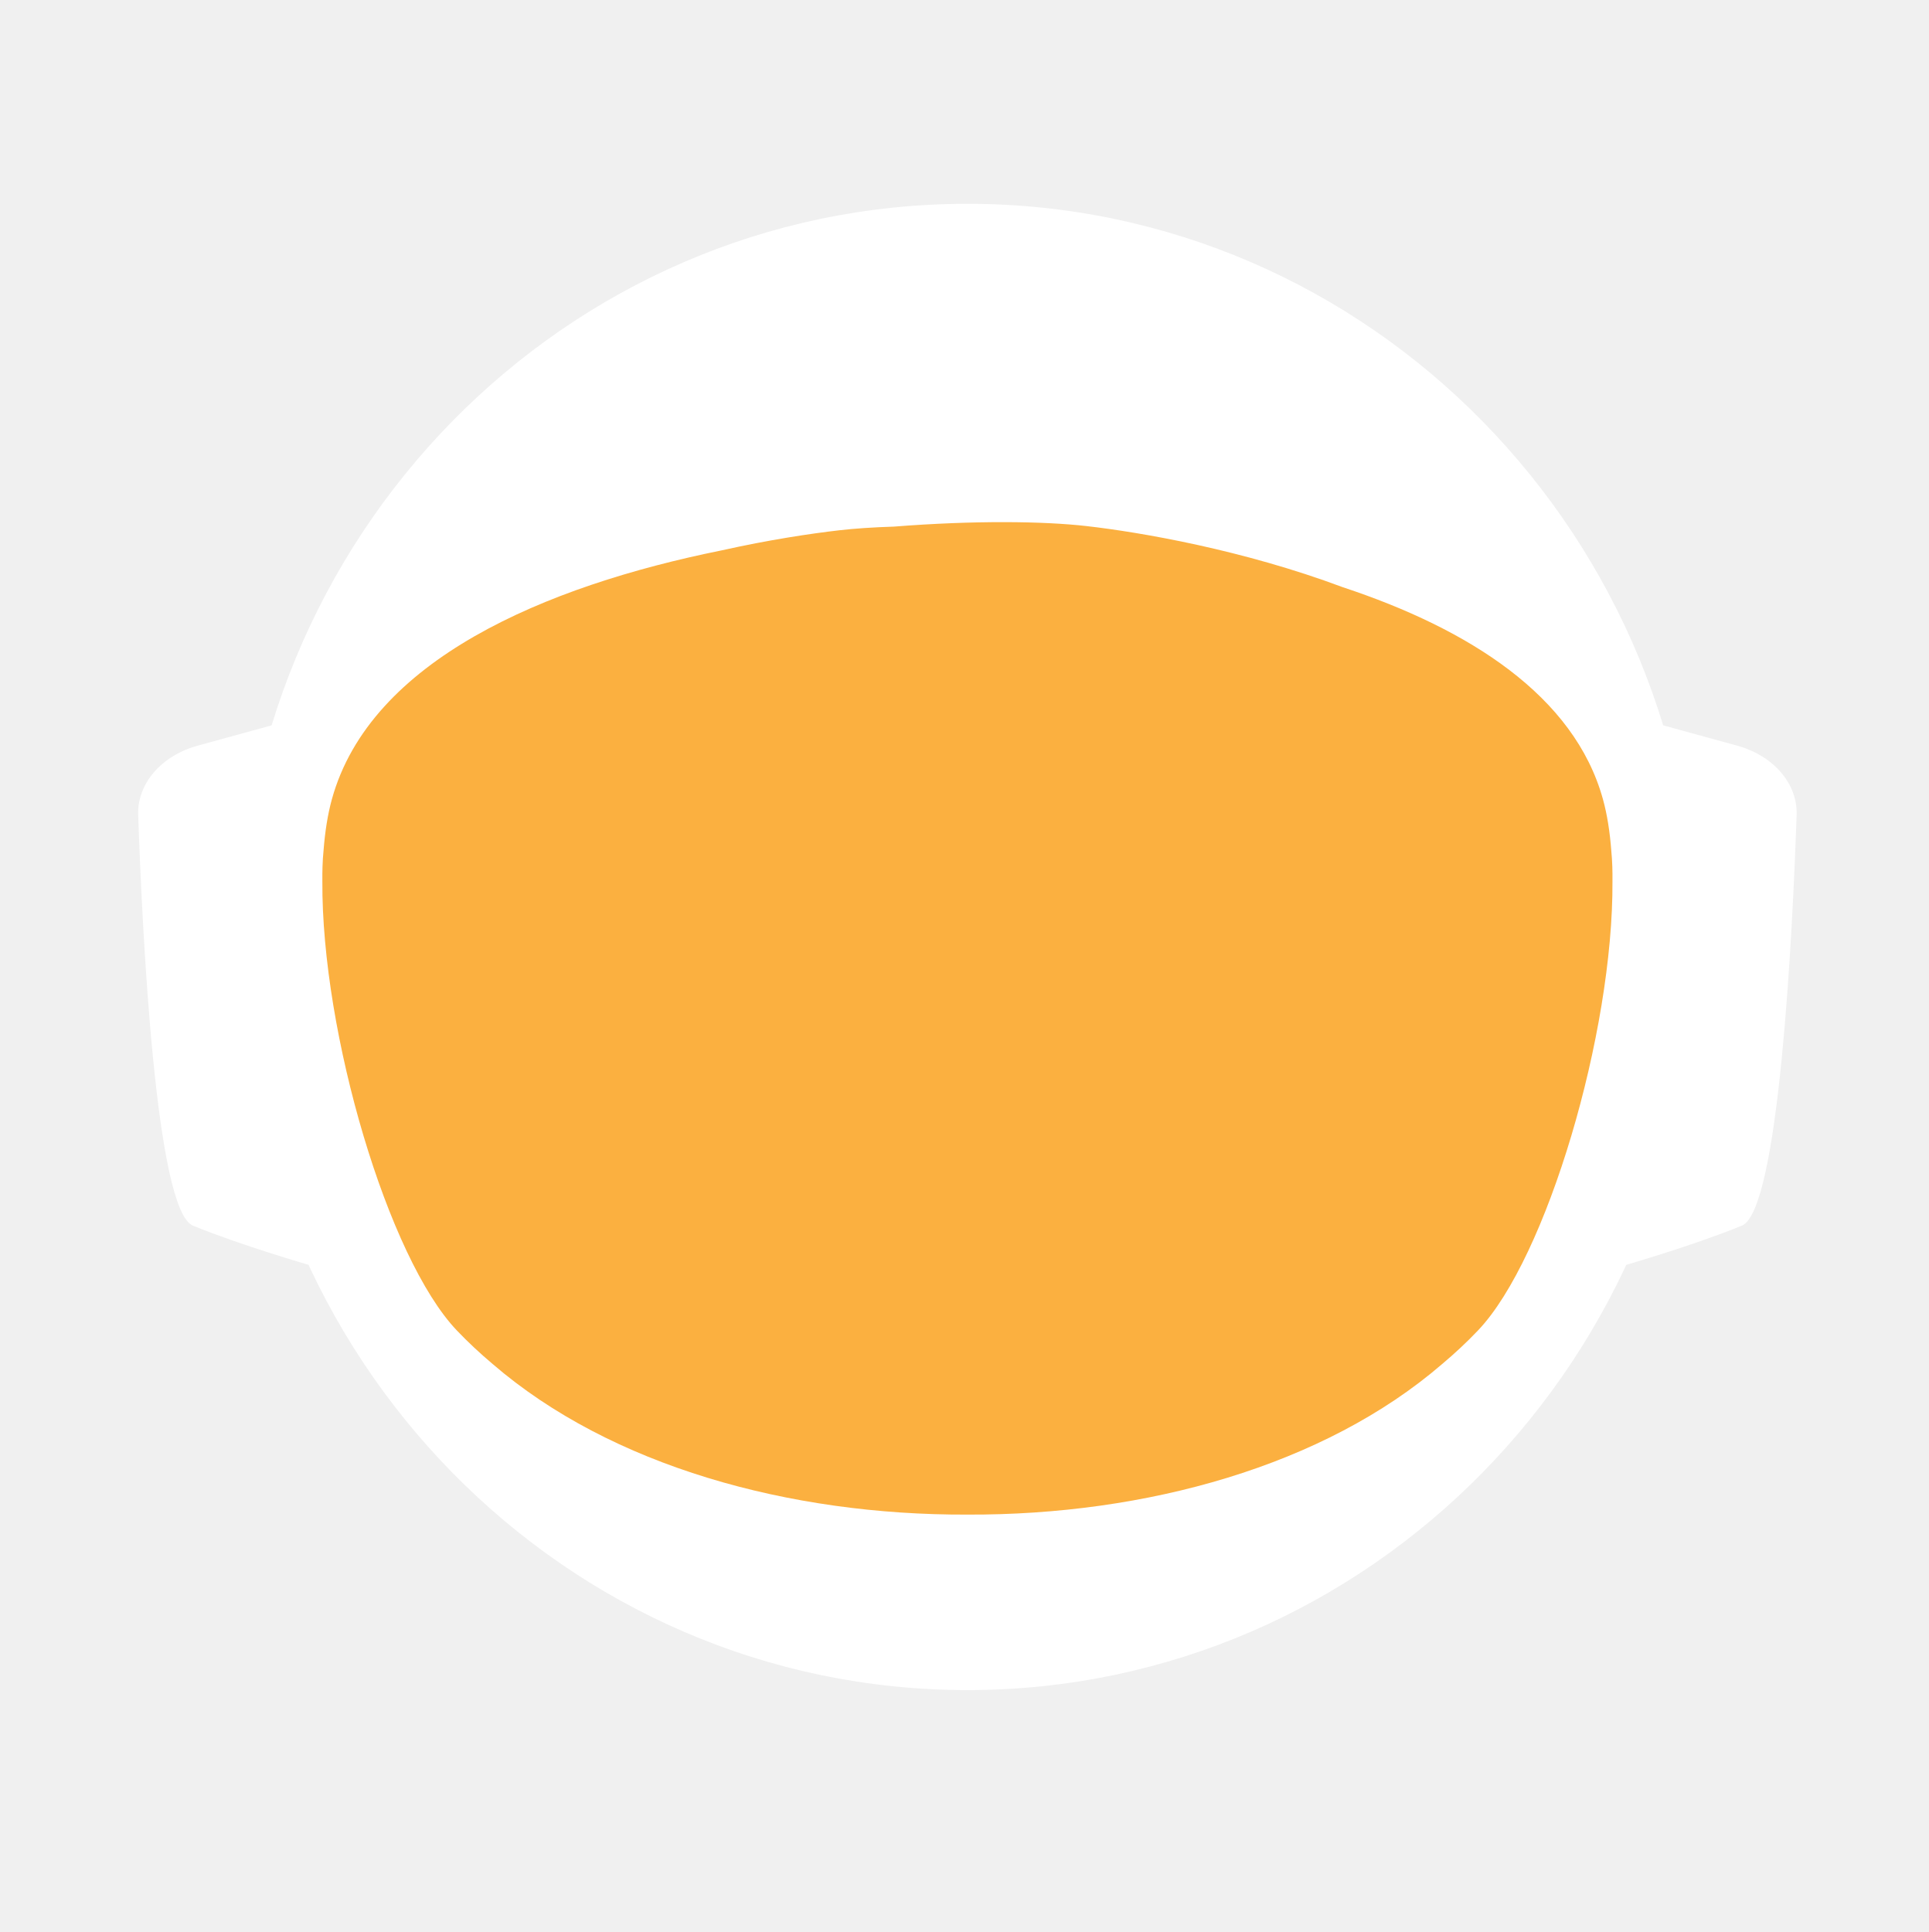
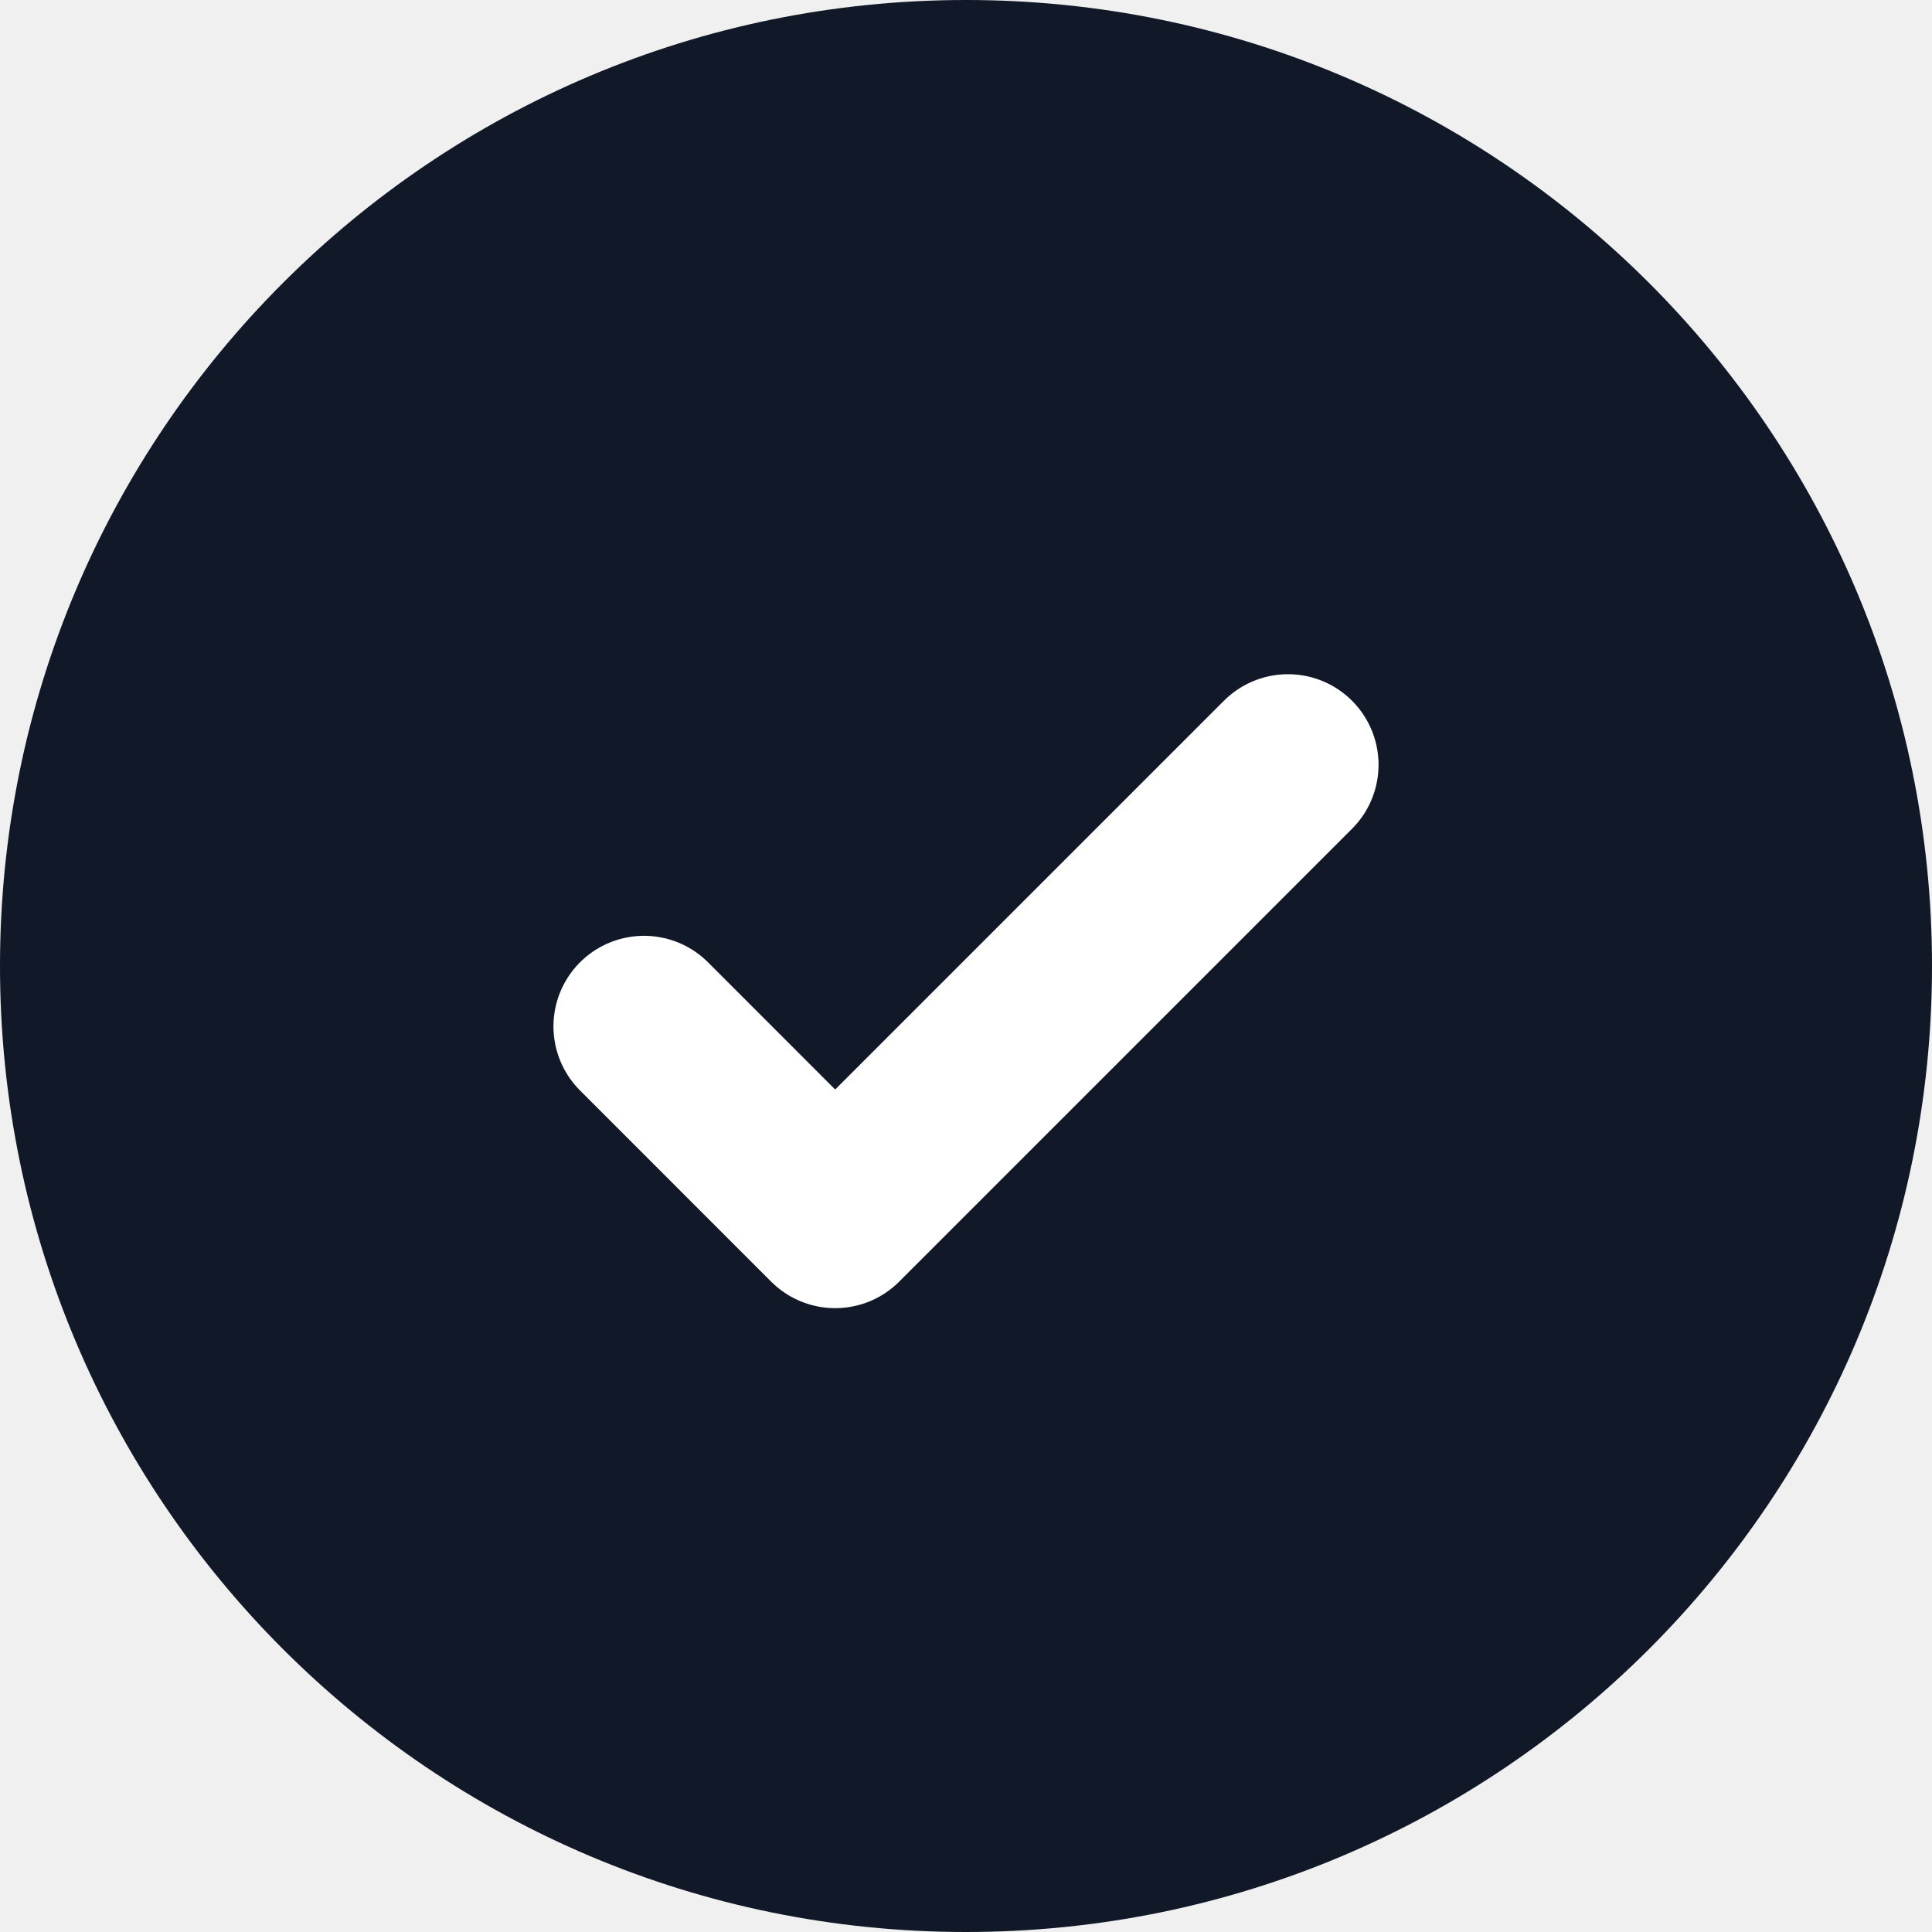
- <svg xmlns="http://www.w3.org/2000/svg" id="_Слой_2" data-name="Слой 2" viewBox="0 0 960.01 961.55">
-   <defs>
-     <style>
-             .cls-1, .cls-2 {
-             fill: #fff;
-             stroke-width: 0px;
-             }
- 
-             .cls-2 {
-             stroke-linecap: round;
-             stroke-width: 0px;
-             
-             }
- 
-             .cls-2, .cls-3 {
-             stroke: #fff;
-             stroke-width: 10px;
-             stroke-miterlimit: 10;
-             }
- 
-             .cls-4 {
-             fill: transparent;
-             stroke: #fff;
-             stroke-width: 0px;
-             }
- 
-             .cls-3 {
-             fill: #FBB040;
- 
-             stroke-width: 0px;
-             }
-         </style>
-     <linearGradient id="animated_gradient" x1="0%" y1="0%" x2="100%" y2="100%" gradientUnits="userSpaceOnUse">
-       <stop offset="100%" stop-color="#427fc1">
-         <animate attributeName="stop-color" values="#427fc1;#00bcd4;#8bc34a;#ffc107;#3f51b5;#9e9e9e;#427fc1" dur="10s" repeatCount="indefinite" />
-       </stop>
-     </linearGradient>
-   </defs>
-   <g id="_Слой_6" data-name="Слой 6">
-     <g>
-       <path class="cls-4" d="M960.01,480c0,9.16-.26,18.26-.77,27.29-.01.12-.02.25-.02.38-.04.67-.08,1.35-.13,2.03-.05.94-.11,1.88-.18,2.82-.05.88-.12,1.76-.18,2.64-.19,2.82-.42,5.62-.68,8.42-.29,3.3-.62,6.59-.99,9.87-.11,1.07-.23,2.14-.37,3.2-.34,2.96-.71,5.92-1.12,8.86-.39,2.88-.8,5.75-1.26,8.61-.12.78-.24,1.56-.37,2.34-.21,1.35-.44,2.69-.66,4.04-.45,2.69-.92,5.37-1.43,8.04-.44,2.38-.9,4.75-1.39,7.11-.01.08-.03.15-.04.23-.16.8-.33,1.6-.49,2.4-.17.8-.34,1.6-.51,2.39-.01.05-.02.1-.03.15-.63,2.94-1.27,5.87-1.96,8.79-.73,3.15-1.51,6.28-2.31,9.4-.28,1.12-.57,2.23-.86,3.34-.19.75-.39,1.51-.6,2.26-.2.75-.41,1.49-.61,2.24-.18.65-.36,1.31-.54,1.97-.18.65-.36,1.3-.55,1.96-.02.09-.05.18-.07.26-.44,1.58-.9,3.15-1.37,4.72,0,.01,0,.02,0,.03l-.66,2.22c-.22.74-.44,1.48-.67,2.22-.5,1.66-1.01,3.31-1.54,4.96-.24.75-.48,1.49-.72,2.24-.18.55-.35,1.09-.53,1.64-.48,1.46-.96,2.93-1.45,4.39-.49,1.46-.99,2.92-1.5,4.38-.51,1.45-1.02,2.91-1.54,4.35-.52,1.45-1.05,2.89-1.58,4.33-.53,1.45-1.07,2.88-1.61,4.31h-.01c-1.09,2.88-2.21,5.74-3.36,8.58-.58,1.42-1.16,2.83-1.74,4.24-.12.3-.25.58-.37.88-.36.87-.73,1.73-1.09,2.6-.11.25-.21.51-.32.76-.35.83-.71,1.65-1.07,2.47-.25.59-.5,1.17-.75,1.76-.61,1.4-1.23,2.79-1.86,4.18-.26.58-.53,1.17-.79,1.76-.49,1.11-1,2.22-1.52,3.32-.5,1.08-1.01,2.16-1.52,3.24-.05.1-.1.2-.14.3-1.27,2.7-2.57,5.38-3.89,8.04-.04.07-.07.14-.1.21-.12.24-.24.48-.36.72-.93,1.87-1.87,3.73-2.83,5.58-.26.51-.52,1.01-.78,1.52-.07.13-.14.26-.2.39-1.29,2.48-2.61,4.95-3.94,7.4-.05.09-.1.18-.14.27-.23.41-.46.83-.68,1.24-1.13,2.06-2.27,4.1-3.42,6.14-.12.22-.24.44-.37.65-.48.84-.96,1.68-1.45,2.51-.26.45-.52.9-.78,1.35-.38.66-.76,1.31-1.15,1.97-.38.65-.77,1.3-1.16,1.96-.77,1.3-1.55,2.6-2.34,3.89-.39.65-.78,1.3-1.18,1.94-.39.65-.79,1.29-1.2,1.94-.38.62-.77,1.23-1.16,1.85-.37.59-.73,1.19-1.11,1.78-.85,1.35-1.71,2.7-2.58,4.04-.02.03-.04.06-.06.09-.47.73-.94,1.46-1.43,2.18-.33.51-.66,1.02-1,1.53-.82,1.25-1.65,2.49-2.49,3.73-.5.75-1,1.49-1.51,2.22-.36.53-.72,1.06-1.08,1.58-.35.52-.71,1.04-1.08,1.56-1.35,1.97-2.73,3.92-4.12,5.86-7.16,10.01-14.7,19.73-22.61,29.14-2.33,2.8-4.71,5.57-7.12,8.31h0c-5.02,5.73-10.18,11.33-15.47,16.8-4.22,4.38-8.53,8.67-12.91,12.89-1.08,1.04-2.17,2.07-3.26,3.09-.8.76-1.61,1.52-2.42,2.27-2.1,1.97-4.23,3.91-6.37,5.81-1.01.92-2.04,1.83-3.07,2.74-2.05,1.81-4.12,3.6-6.21,5.38-1.04.89-2.09,1.77-3.14,2.65-2.1,1.76-4.21,3.5-6.34,5.23-1.07.86-2.14,1.71-3.21,2.57-39.01,31-82.97,56.06-130.48,73.81-.05.02-.1.04-.15.06-8.64,3.22-17.4,6.21-26.27,8.94-8.04,2.48-16.17,4.75-24.38,6.8-37.5,9.41-76.74,14.4-117.15,14.4s-79.63-4.99-117.12-14.4c-4.75-1.19-9.48-2.45-14.17-3.78-12.3-3.49-24.39-7.45-36.26-11.87-.11-.04-.22-.09-.33-.13-65.29-24.37-123.84-62.55-172.11-110.99-.83-.83-1.66-1.67-2.47-2.51-1.97-1.99-3.9-3.99-5.81-6.01-6.78-7.14-13.34-14.5-19.66-22.05-22.96-27.36-42.91-57.32-59.37-89.36-.1-.17-.19-.34-.27-.52-.69-1.36-1.38-2.72-2.06-4.08-2.3-4.6-4.53-9.25-6.69-13.94-2.15-4.69-4.24-9.42-6.25-14.19-1.31-3.12-2.59-6.26-3.84-9.41-.62-1.56-1.23-3.13-1.84-4.71-.12-.28-.23-.57-.33-.86-.55-1.43-1.09-2.87-1.62-4.31-.6-1.61-1.19-3.23-1.77-4.85-.03-.06-.05-.12-.07-.19-.56-1.58-1.12-3.17-1.67-4.75-.57-1.64-1.13-3.28-1.68-4.92h0c-1.1-3.31-2.16-6.62-3.2-9.95-2.04-6.61-3.95-13.29-5.72-20.02-.01-.04-.03-.09-.03-.13-2.64-10.06-4.96-20.24-6.95-30.55l-.06-.33c-.33-1.73-.66-3.47-.97-5.21-.32-1.75-.62-3.49-.92-5.24-.29-1.75-.58-3.5-.86-5.26-.27-1.75-.54-3.51-.8-5.27-.03-.18-.06-.35-.08-.53-.23-1.59-.45-3.18-.67-4.77-.19-1.42-.37-2.84-.55-4.27-.05-.35-.09-.69-.13-1.04-.66-5.32-1.23-10.67-1.72-16.05-.16-1.79-.31-3.58-.45-5.38-.07-.76-.12-1.52-.17-2.28-.18-2.44-.34-4.89-.49-7.34-.03-.51-.07-1.01-.09-1.51-.09-1.7-.17-3.41-.25-5.12-.24-5.44-.4-10.9-.46-16.39-.02-1.83-.03-3.66-.03-5.49,0-6.21.12-12.4.35-18.55.08-2.02.17-4.03.27-6.04,0-.07,0-.14.01-.21.1-2.01.22-4.02.34-6.02.26-4.08.57-8.14.93-12.19.9-10.09,2.1-20.08,3.61-29.98,3.95-25.85,9.96-51.03,17.85-75.35,1.83-5.61,3.75-11.17,5.76-16.68,1.35-3.68,2.74-7.33,4.17-10.96.71-1.82,1.44-3.63,2.18-5.44,2.95-7.22,6.08-14.35,9.36-21.39,4.11-8.8,8.48-17.46,13.1-25.96,1.88-3.46,3.79-6.89,5.76-10.29.84-1.47,1.7-2.93,2.56-4.39.11-.2.23-.41.35-.61.93-1.56,1.86-3.11,2.79-4.65.06-.11.12-.21.19-.31.83-1.36,1.66-2.71,2.5-4.06.29-.49.59-.97.91-1.45,2.91-4.66,5.91-9.26,8.98-13.81,0,0,.01-.02.02-.03,3.23-4.78,6.55-9.49,9.94-14.15,1.13-1.55,2.28-3.1,3.43-4.64,1.15-1.54,2.31-3.07,3.48-4.6C186.58,73.83,324.67.05,480,.05c128.41,0,245.04,50.41,331.18,132.53,4.17,3.98,8.26,8.02,12.29,12.15,1.34,1.37,2.67,2.75,4,4.14.06.05.1.1.14.14,1.27,1.34,2.54,2.69,3.8,4.05,1.31,1.4,2.61,2.82,3.9,4.24,1.29,1.41,2.57,2.83,3.83,4.26.17.18.33.36.49.55,1.01,1.14,2.02,2.29,3.02,3.44.55.63,1.1,1.28,1.65,1.92,2.04,2.38,4.06,4.77,6.05,7.19.03.02.05.05.08.08.99,1.21,1.99,2.43,2.98,3.66.27.33.55.67.81,1.01,1.15,1.42,2.28,2.85,3.41,4.28.8,1.02,1.6,2.05,2.4,3.08.09.11.17.22.25.33.62.79,1.23,1.59,1.84,2.39.74.98,1.48,1.96,2.22,2.95.65.86,1.29,1.72,1.93,2.59.12.15.23.31.35.47.65.89,1.3,1.78,1.95,2.67,1.6,2.19,3.17,4.4,4.72,6.62.49.7.98,1.4,1.47,2.1.13.19.26.38.39.56.97,1.4,1.93,2.8,2.88,4.21,1.21,1.78,2.4,3.57,3.57,5.37.94,1.42,1.87,2.85,2.79,4.29,1.04,1.62,2.07,3.25,3.09,4.88,2.04,3.27,4.05,6.57,6.01,9.9.98,1.66,1.95,3.33,2.92,5.01.96,1.66,1.91,3.34,2.85,5.02t.01.02c.89,1.6,1.78,3.21,2.66,4.82.15.26.29.53.42.79.73,1.34,1.45,2.68,2.16,4.03.16.28.31.56.45.84.88,1.67,1.75,3.34,2.61,5.02.86,1.67,1.7,3.36,2.54,5.05.25.5.49,1,.74,1.5.62,1.24,1.22,2.48,1.82,3.73.82,1.7,1.63,3.41,2.44,5.13.05.09.09.19.13.28.39.86.79,1.71,1.18,2.57.4.85.79,1.71,1.18,2.58.29.64.57,1.28.85,1.92.5,1.11.99,2.21,1.48,3.32.01.03.03.06.04.09.78,1.78,1.55,3.56,2.31,5.35.76,1.8,1.51,3.61,2.25,5.41.73,1.81,1.46,3.61,2.18,5.43h0c.71,1.82,1.42,3.64,2.11,5.46.63,1.66,1.25,3.32,1.86,4.98.23.62.46,1.24.68,1.86.37,1.01.74,2.02,1.09,3.04.21.58.41,1.15.61,1.73.2.56.39,1.12.59,1.68.16.48.33.95.49,1.43.22.63.43,1.25.64,1.88.53,1.56,1.05,3.13,1.56,4.7.24.72.47,1.43.7,2.15l.06.18c.36,1.13.72,2.27,1.08,3.41.14.43.27.86.4,1.29.2.66.41,1.31.61,1.97.08.28.17.55.25.83.21.69.42,1.38.62,2.07.04.13.08.27.12.4.19.64.38,1.28.57,1.93.17.57.34,1.14.5,1.72l.54,1.89c.25.89.5,1.78.75,2.68.26.91.51,1.82.76,2.74.03.14.07.27.11.4.36,1.31.71,2.63,1.04,3.95.19.67.36,1.34.53,2.02.78,3.03,1.52,6.09,2.24,9.15.15.64.31,1.28.46,1.92.04.17.07.33.11.49.17.73.34,1.46.5,2.19.07.33.15.67.22,1,.58,2.53,1.12,5.08,1.64,7.63.26,1.26.52,2.52.76,3.79.16.82.32,1.65.48,2.47.02.07.03.15.04.22.13.65.25,1.31.38,1.97.11.62.23,1.24.34,1.86.22,1.14.42,2.29.62,3.43.18.99.35,1.97.51,2.96.18,1.07.36,2.13.52,3.2.15.83.28,1.67.4,2.5.08.48.16.97.23,1.46.02.13.04.25.05.37.15.97.3,1.95.44,2.93.15.98.29,1.96.42,2.94.13.94.25,1.89.38,2.83.24,1.8.48,3.61.7,5.42.15,1.25.31,2.5.45,3.76.08.7.16,1.41.24,2.11.03.33.07.66.1,1,.15,1.27.28,2.54.4,3.81.05.53.1,1.06.15,1.59.09.9.18,1.81.26,2.72.02.19.03.39.05.59.16,1.72.3,3.45.43,5.17.02.22.04.44.05.66,0,.11.02.21.02.31.11,1.48.22,2.96.32,4.45,0,.13.02.27.03.4.01.22.03.45.04.67.1,1.55.2,3.1.28,4.65,0,.1.01.2.02.3.05.81.08,1.63.12,2.44.04.77.08,1.53.12,2.3.13,2.76.22,5.52.3,8.29.02.53.04,1.07.04,1.61.02.94.04,1.87.06,2.81.02.93.04,1.87.05,2.81v.25c0,1.03.03,2.05.03,3.08.02,1.03.02,2.06.02,3.09Z" />
-       <g>
-         <path id="_ухо" data-name="ухо" class="cls-4" d="M194.68,355.85l-39.26,10.79c-15.37,4.22-25.55,16.06-25.09,29.21,1.71,49.79,7.38,166.77,23.08,173.21,19.97,8.19,48.94,16.58,48.94,16.58l-7.66-229.78Z" />
-         <path id="_ухо-2" data-name="ухо" class="cls-4" d="M765.33,355.85l39.26,10.79c15.37,4.22,25.55,16.06,25.09,29.21-1.71,49.79-7.38,166.77-23.08,173.21-19.97,8.19-48.94,16.58-48.94,16.58l7.66-229.78Z" />
-       </g>
-       <path class="cls-4" d="M838.95,789.8c-2.27,2.8-4.59,5.57-6.94,8.31h0c-3.49,4.08-7.04,8.09-10.67,12.04-1.93,2.12-3.89,4.23-5.87,6.31-46.79,49.23-103.8,88.2-167.52,113.3l-.15.06c-.73.29-1.47.57-2.2.86-.06.02-.13.04-.2.07-14.7,5.69-29.76,10.64-45.13,14.81-38.38,10.44-78.69,15.99-120.27,15.99s-81.9-5.55-120.28-15.99c-15.32-4.16-30.32-9.1-44.97-14.76-.13-.05-.24-.1-.36-.14-.65-.24-1.3-.49-1.94-.75-.01-.01-.03-.01-.04-.01-.1-.04-.19-.08-.29-.12-61.77-24.33-117.26-61.69-163.22-108.81-.19-.19-.39-.39-.58-.59-2.32-2.38-4.6-4.79-6.87-7.22-.4-.43-.81-.87-1.21-1.3-6.61-7.14-13.01-14.5-19.18-22.05,0-.3.01-.61.03-.92,2.72-51.31,98.65-95.57,148.26-115.08h.01c17.38-6.85,29.08-10.65,29.08-10.65h363.13s11.7,3.8,29.08,10.65h.01c49.61,19.51,145.54,63.77,148.26,115.08.02.31.03.61.03.91Z" />
-       <ellipse id="_голова" data-name="голова" class="cls-4" cx="480.01" cy="451.53" rx="303.07" ry="309.17" />
-       <ellipse id="_контур_голова" data-name="контур голова" class="cls-4" cx="480.01" cy="451.53" rx="303.07" ry="309.17" />
-       <path class="cls-4" d="M960,478.46v1.54c0,1.73-.01,3.45-.03,5.18-.02,2.42-.07,4.84-.14,7.25-.01.94-.04,1.87-.07,2.81-.01.44-.03.88-.05,1.32-.03,1.23-.08,2.45-.14,3.67-.01.4-.02.8-.05,1.19-.05,1.28-.11,2.55-.18,3.83-.03.68-.07,1.36-.1,2.04-.01.12-.02.25-.02.38-.04.67-.08,1.35-.13,2.03-.05.94-.11,1.88-.18,2.82-.05.88-.12,1.76-.18,2.64-.03.47-.07.94-.11,1.41-.09,1.24-.19,2.48-.29,3.72-.05.63-.1,1.26-.16,1.89-.04.47-.08.94-.12,1.4-.04.47-.09.94-.14,1.4-.05.6-.1,1.2-.17,1.8-.11,1.18-.22,2.35-.35,3.52-.05.5-.1.99-.16,1.49-.06.55-.11,1.11-.17,1.66-.07.56-.13,1.11-.2,1.66-.05.51-.11,1.02-.17,1.54-.12,1.05-.25,2.09-.39,3.14-.11.95-.23,1.91-.35,2.86-.12.95-.25,1.91-.38,2.86s-.26,1.9-.4,2.85c-.14.95-.28,1.9-.42,2.85-.14.97-.29,1.94-.44,2.91-.12.78-.24,1.56-.37,2.34-.21,1.35-.44,2.69-.66,4.04-.45,2.68-.93,5.36-1.43,8.04-.25,1.33-.51,2.67-.77,4-.21,1.12-.44,2.23-.66,3.34-.16.8-.33,1.6-.49,2.4-.17.8-.34,1.6-.51,2.39-.29,1.38-.59,2.77-.9,4.15-.23,1.03-.47,2.07-.71,3.1-.12.56-.25,1.13-.38,1.69-.14.56-.27,1.13-.41,1.69-.29,1.23-.58,2.47-.89,3.69,0,.02-.01.05-.02.07-.05.24-.11.48-.17.71-.26,1.07-.53,2.14-.81,3.21-.03.12-.06.25-.1.37-.24,1.01-.5,2-.77,3-.19.75-.39,1.51-.6,2.26-.2.75-.41,1.49-.61,2.24-.18.65-.36,1.31-.54,1.97-.18.65-.36,1.3-.55,1.96-.15.57-.32,1.15-.49,1.72-.31,1.1-.63,2.2-.96,3.3l-.66,2.22c-.22.74-.44,1.48-.67,2.22-.38,1.27-.77,2.54-1.18,3.8-.52,1.68-1.06,3.36-1.61,5.04-.48,1.46-.96,2.93-1.45,4.39-.49,1.46-.99,2.91-1.5,4.37h0c-.51,1.46-1.02,2.92-1.54,4.36-.52,1.45-1.05,2.89-1.58,4.33-.53,1.45-1.07,2.88-1.61,4.31h-.01c-1.1,2.88-2.22,5.73-3.36,8.57h0c-.58,1.43-1.16,2.84-1.74,4.25-.59,1.42-1.18,2.83-1.78,4.23-.6,1.41-1.21,2.82-1.82,4.22h0c-.61,1.41-1.23,2.8-1.86,4.19-.26.58-.53,1.17-.79,1.76-.27.59-.54,1.18-.81,1.76-.23.52-.47,1.04-.71,1.56-.5,1.08-1.01,2.16-1.52,3.24-.19.41-.39.82-.59,1.23-.49,1.04-.99,2.07-1.49,3.1-.53,1.11-1.07,2.21-1.61,3.31-.11.24-.22.47-.35.7-.03.07-.06.14-.1.21-.62,1.26-1.25,2.51-1.89,3.76-.69,1.36-1.38,2.71-2.08,4.06-1.41,2.7-2.84,5.39-4.29,8.06-.73,1.33-1.46,2.66-2.2,3.99-1.47,2.65-2.98,5.29-4.5,7.91-.38.66-.76,1.31-1.15,1.97-.38.65-.77,1.3-1.16,1.96-.77,1.3-1.55,2.6-2.34,3.89-.39.65-.78,1.3-1.18,1.94-.39.65-.79,1.29-1.2,1.94-.6.97-1.21,1.94-1.82,2.9-.15.25-.29.49-.45.73-.15.25-.31.49-.47.73-.33.51-.65,1.02-.98,1.53-.32.52-.65,1.02-.98,1.53-.05.08-.1.17-.15.25-.02.03-.04.06-.06.09-.07.11-.15.22-.23.33-.4.62-.8,1.23-1.2,1.85-.33.51-.66,1.02-1,1.53-.82,1.25-1.65,2.49-2.49,3.73-.5.75-1,1.49-1.51,2.22-.36.53-.72,1.06-1.08,1.58-.35.52-.71,1.04-1.08,1.56-.67.99-1.36,1.97-2.05,2.95-.69.98-1.38,1.96-2.08,2.94-7.15,10.01-14.69,19.73-22.61,29.14-2.33,2.8-4.7,5.57-7.11,8.31h0c-5.02,5.72-10.17,11.32-15.45,16.79-1.98,2.05-3.97,4.07-5.98,6.08-2.29,2.29-4.61,4.56-6.95,6.79-1.08,1.04-2.17,2.07-3.26,3.09-.8.76-1.61,1.52-2.42,2.27-2.1,1.97-4.23,3.91-6.37,5.81-1.01.92-2.04,1.83-3.07,2.74-2.05,1.82-4.12,3.62-6.21,5.38-1.04.89-2.09,1.77-3.14,2.65-2.1,1.78-4.21,3.52-6.34,5.23-1.07.86-2.14,1.71-3.21,2.57-2.44,1.94-4.9,3.86-7.37,5.74-37.8,28.9-80.01,52.28-125.46,68.99-.06.02-.13.04-.2.07-7.86,2.88-15.82,5.57-23.87,8.05-7.99,2.46-16.07,4.72-24.23,6.76-37.54,9.43-76.83,14.44-117.3,14.44s-79.74-5.01-117.28-14.44c-4.7-1.17-9.37-2.42-14.01-3.74-11.63-3.3-23.07-7.02-34.32-11.16-63.91-23.48-121.44-60.18-169.28-106.79-1.72-1.67-3.42-3.35-5.11-5.05-.83-.84-1.66-1.68-2.48-2.52-1.96-1.98-3.88-3.99-5.8-6-6.77-7.14-13.33-14.5-19.66-22.05-4.28-5.1-8.45-10.3-12.51-15.59-1.36-1.76-2.7-3.53-4.03-5.31-.08-.1-.15-.2-.22-.3-.1-.14-.21-.28-.31-.42-.62-.83-1.25-1.65-1.86-2.48-.4-.55-.8-1.1-1.2-1.65-.14-.2-.29-.4-.43-.6-.04-.06-.09-.12-.13-.17-.12-.16-.24-.33-.35-.49-2.49-3.43-4.93-6.89-7.32-10.38,0,0,0-.01,0-.01-1.66-2.43-3.31-4.87-4.92-7.33-.43-.63-.84-1.26-1.23-1.89-5.28-8.07-10.3-16.3-15.07-24.69-.05-.09-.1-.19-.15-.28-.79-1.4-1.58-2.79-2.36-4.2-.11-.19-.21-.39-.31-.58-.16-.29-.32-.57-.47-.85-.12-.22-.24-.44-.36-.66-.23-.41-.45-.81-.67-1.21-.22-.4-.44-.8-.66-1.21-.47-.87-.93-1.74-1.4-2.62-.13-.25-.27-.51-.41-.76-.2-.38-.4-.76-.61-1.15-.78-1.47-1.55-2.95-2.31-4.43-.02-.04-.05-.08-.06-.13-.1-.17-.19-.34-.27-.52-.69-1.36-1.38-2.72-2.06-4.08-1.15-2.3-2.28-4.61-3.4-6.94-1.12-2.32-2.22-4.66-3.29-7-.54-1.17-1.08-2.34-1.6-3.52-.43-.96-.85-1.91-1.28-2.86-.39-.87-.77-1.74-1.15-2.62-.11-.24-.21-.47-.31-.71-.64-1.49-1.28-2.98-1.91-4.48-1.32-3.12-2.6-6.26-3.84-9.41-.08-.19-.15-.38-.23-.58-.54-1.37-1.08-2.75-1.61-4.13-.12-.28-.23-.57-.33-.86-.55-1.43-1.09-2.87-1.62-4.31-.6-1.61-1.19-3.23-1.77-4.85-.03-.06-.05-.12-.07-.19-.56-1.58-1.12-3.17-1.67-4.75-.57-1.64-1.13-3.28-1.68-4.92h0c-.55-1.66-1.09-3.31-1.63-4.97-.53-1.66-1.05-3.32-1.57-4.98-.51-1.66-1.02-3.33-1.52-5-.5-1.68-.99-3.35-1.47-5.03-.47-1.65-.92-3.3-1.38-4.95,0-.01-.01-.02-.01-.03-.02-.05-.03-.1-.05-.16-.44-1.61-.87-3.23-1.29-4.85-.01-.04-.03-.09-.03-.13-.01-.02-.02-.03-.02-.05-.66-2.5-1.3-5-1.9-7.52-.21-.83-.41-1.66-.61-2.49-.02-.07-.04-.14-.06-.22-.38-1.63-.76-3.26-1.13-4.9-.02-.05-.03-.11-.04-.16-.28-1.22-.55-2.45-.81-3.67-.12-.5-.22-.99-.33-1.49-.09-.42-.18-.84-.27-1.26-.05-.24-.1-.49-.15-.73-.05-.23-.1-.46-.14-.69-.1-.48-.21-.96-.3-1.44-.08-.36-.16-.71-.23-1.06l-.18-.9c-.27-1.32-.53-2.64-.78-3.97l-.06-.33c-.29-1.45-.56-2.9-.82-4.35-.05-.29-.11-.57-.15-.86-.1-.52-.2-1.05-.29-1.57-.06-.35-.13-.7-.18-1.05-.08-.42-.15-.83-.22-1.24-.08-.46-.16-.92-.23-1.38-.13-.75-.26-1.51-.38-2.26-.05-.25-.09-.5-.12-.75l-.36-2.25c-.07-.42-.14-.83-.2-1.25-.14-.91-.28-1.83-.42-2.74-.06-.42-.13-.85-.18-1.28-.03-.18-.06-.35-.08-.53-.23-1.59-.45-3.18-.67-4.77-.19-1.42-.37-2.84-.55-4.27-.05-.35-.09-.69-.13-1.04-.16-1.33-.32-2.66-.48-4-.07-.5-.13-1-.18-1.5-.19-1.73-.38-3.45-.55-5.18-.04-.42-.09-.84-.12-1.26-.02-.11-.03-.22-.03-.34-.11-1.02-.21-2.04-.3-3.06-.02-.24-.04-.47-.06-.71-.09-.96-.18-1.94-.25-2.91-.05-.5-.09-.99-.13-1.49-.03-.33-.05-.65-.07-.98-.07-.76-.12-1.52-.17-2.28-.09-1.22-.18-2.44-.26-3.67-.01-.16-.02-.32-.03-.48h0c-.07-1.07-.14-2.13-.2-3.19-.03-.51-.07-1.01-.09-1.51-.03-.5-.06-1-.08-1.51-.07-1.2-.13-2.4-.17-3.61-.01-.21-.02-.43-.03-.64-.07-1.39-.12-2.78-.17-4.17-.02-.38-.03-.77-.04-1.16-.02-.72-.05-1.44-.06-2.17,0-.17,0-.34,0-.51,0-.05,0-.11-.01-.16-.03-.94-.05-1.87-.07-2.81,0-.22-.01-.44-.01-.66-.01-.33-.01-.66-.02-.99-.03-1.04-.04-2.08-.04-3.12-.01-.17-.01-.34-.01-.51-.02-1.66-.03-3.32-.03-4.98,0-1.55.01-3.1.03-4.65,0-.51,0-1.01.01-1.52v-.25c.03-1.88.06-3.75.11-5.62.01-.6.03-1.2.05-1.79.03-1.26.07-2.51.12-3.76.01-.32.02-.64.04-.96.02-.61.04-1.22.07-1.83.04-1.04.09-2.08.14-3.11.02-.37.03-.73.06-1.1,0-.07,0-.14.01-.21.02-.63.05-1.26.09-1.88.02-.38.04-.76.07-1.13.02-.41.04-.82.07-1.23.03-.6.07-1.19.11-1.78.03-.5.06-.99.09-1.48.08-1.17.16-2.33.25-3.49.04-.56.08-1.11.12-1.67.11-1.36.22-2.73.34-4.09.04-.49.08-.98.13-1.46.02-.29.04-.58.07-.87.08-.91.17-1.82.26-2.72.01-.06.01-.13.02-.19.1-1,.2-1.99.3-2.99.02-.2.04-.39.06-.59.02-.18.04-.35.06-.53.11-1.14.23-2.27.37-3.42.02-.26.05-.53.08-.79.11-.92.22-1.83.33-2.74.02-.16.04-.32.06-.47.26-2.17.54-4.34.83-6.5.05-.37.1-.74.15-1.12.06-.39.1-.79.16-1.18.1-.72.2-1.43.31-2.15.18-1.24.36-2.48.55-3.72.01-.12.03-.24.05-.37.14-.95.3-1.9.45-2.84.11-.71.23-1.42.34-2.12.04-.24.08-.48.12-.72.13-.77.26-1.55.4-2.33.04-.25.09-.49.13-.74.05-.32.11-.63.16-.95.11-.63.22-1.27.33-1.9.34-1.93.7-3.86,1.07-5.78.01-.07.02-.15.04-.22.32-1.65.64-3.3.98-4.94.08-.44.17-.88.26-1.32.37-1.79.75-3.57,1.14-5.35.39-1.83.8-3.65,1.22-5.47.04-.16.07-.32.11-.49.21-.91.42-1.81.65-2.71.22-.98.46-1.96.7-2.94.14-.59.29-1.18.44-1.76.29-1.22.6-2.44.91-3.66.03-.11.06-.23.09-.34.98-3.84,2.02-7.65,3.1-11.45.26-.93.53-1.85.8-2.77.04-.14.08-.28.12-.41.23-.79.46-1.58.69-2.36.04-.13.08-.27.12-.4.16-.55.33-1.1.5-1.65.05-.15.1-.31.14-.47.28-.91.56-1.83.84-2.75.11-.36.22-.73.34-1.09.53-1.69,1.06-3.37,1.61-5.05.6-1.87,1.22-3.73,1.85-5.59.28-.82.56-1.64.85-2.45.06-.21.13-.41.2-.61.22-.65.45-1.29.67-1.93.09-.28.19-.55.29-.83.62-1.76,1.26-3.52,1.9-5.27.67-1.84,1.35-3.67,2.05-5.5h0c.69-1.83,1.4-3.65,2.12-5.46.71-1.82,1.44-3.63,2.18-5.44.73-1.8,1.48-3.6,2.24-5.4h0c.76-1.8,1.53-3.58,2.31-5.36.78-1.78,1.57-3.56,2.37-5.33.8-1.77,1.61-3.54,2.44-5.3.51-1.1,1.03-2.2,1.55-3.29.53-1.1,1.05-2.19,1.58-3.28.53-1.09,1.06-2.18,1.6-3.27.1-.22.21-.43.32-.65.43-.87.86-1.73,1.31-2.6,1.07-2.16,2.18-4.31,3.31-6.44,0-.02,0-.03.01-.04.17-.33.35-.66.52-.99.12-.23.24-.46.37-.69.83-1.58,1.68-3.15,2.53-4.71,1.88-3.46,3.79-6.89,5.76-10.29.84-1.47,1.7-2.93,2.56-4.39.11-.2.23-.41.35-.61.93-1.56,1.86-3.11,2.79-4.65.06-.11.12-.21.19-.31.83-1.36,1.66-2.71,2.5-4.06.29-.49.59-.97.91-1.45,2.17-3.49,4.41-6.96,6.69-10.39.76-1.14,1.52-2.28,2.29-3.42,0,0,.01-.02.02-.03.81-1.2,1.62-2.4,2.45-3.59.26-.38.52-.77.79-1.15.54-.77,1.08-1.54,1.62-2.31.03-.04.06-.09.1-.14,1.64-2.33,3.29-4.66,4.98-6.96,1.13-1.55,2.28-3.1,3.43-4.64,1.15-1.54,2.31-3.07,3.48-4.6,9.59-12.52,19.79-24.55,30.55-36.05,2.3-2.46,4.63-4.9,6.99-7.31h0C223.55,55.49,345.29,0,480,0c122.4,0,234.09,45.81,318.87,121.24,4.17,3.71,8.27,7.49,12.31,11.34,2.09,1.98,4.15,3.98,6.2,6.02,1.02,1,2.04,2.02,3.06,3.05,1.01,1.02,2.02,2.05,3.03,3.08,1.34,1.37,2.67,2.75,4,4.14.06.05.1.1.14.14,1.27,1.34,2.54,2.69,3.8,4.05,1.31,1.4,2.61,2.82,3.9,4.24,1.29,1.41,2.57,2.83,3.83,4.26.17.18.33.36.49.55,1.01,1.14,2.02,2.29,3.02,3.44.55.63,1.1,1.28,1.65,1.92,2.05,2.37,4.06,4.77,6.05,7.19.03.02.05.05.08.08.99,1.21,1.99,2.43,2.98,3.66.27.33.55.67.81,1.01,1.15,1.42,2.28,2.85,3.41,4.28.8,1.02,1.6,2.05,2.4,3.08.09.11.17.22.25.33.62.79,1.23,1.59,1.84,2.39.74.98,1.48,1.96,2.22,2.95.65.86,1.29,1.72,1.93,2.59.12.15.23.31.35.47.65.89,1.3,1.78,1.95,2.67,1.6,2.19,3.17,4.4,4.72,6.62.49.7.98,1.4,1.47,2.1,1.1,1.58,2.19,3.17,3.27,4.77,1.21,1.78,2.4,3.57,3.57,5.37.94,1.42,1.87,2.85,2.79,4.29,1.04,1.62,2.07,3.25,3.09,4.88,2.04,3.27,4.05,6.57,6.01,9.9.98,1.66,1.95,3.33,2.92,5.01.96,1.66,1.91,3.34,2.85,5.02t.01.02c.89,1.6,1.78,3.21,2.66,4.82.15.26.29.53.42.79.73,1.34,1.45,2.68,2.16,4.03.16.28.31.56.45.84.88,1.67,1.75,3.34,2.61,5.02.86,1.67,1.7,3.36,2.54,5.05.25.5.49,1,.74,1.5.62,1.24,1.22,2.48,1.82,3.73.82,1.7,1.63,3.41,2.44,5.13.05.09.09.19.13.28.39.86.79,1.71,1.18,2.57.4.85.79,1.71,1.18,2.58.8,1.77,1.59,3.55,2.37,5.33.78,1.78,1.55,3.56,2.31,5.35h0c.76,1.81,1.51,3.61,2.25,5.41.73,1.81,1.46,3.61,2.18,5.43h0c.71,1.82,1.42,3.64,2.11,5.46.63,1.66,1.25,3.32,1.86,4.98.23.62.46,1.24.68,1.86.16.44.31.87.46,1.31.11.29.21.58.32.86.11.29.21.58.31.87.21.58.41,1.15.61,1.73.2.56.39,1.12.59,1.68.16.48.33.95.49,1.43.22.63.43,1.25.64,1.88.53,1.56,1.05,3.13,1.56,4.7.24.72.47,1.43.7,2.15l.06.18c.36,1.13.72,2.27,1.08,3.41.14.43.27.86.4,1.29.2.66.41,1.31.61,1.97.08.28.17.55.25.83.21.69.42,1.38.62,2.07.04.13.08.27.12.4.19.64.38,1.28.57,1.93.17.57.34,1.14.5,1.72l.54,1.89c.25.89.5,1.78.75,2.68.26.91.51,1.82.76,2.74.03.14.07.27.11.4.36,1.31.71,2.63,1.04,3.95.15.56.3,1.12.44,1.68.03.11.06.23.09.34.46,1.8.91,3.61,1.35,5.42.46,1.88.91,3.76,1.35,5.65.04.17.07.33.11.49.17.73.34,1.46.5,2.19.07.33.15.67.22,1,.17.76.34,1.52.5,2.28.39,1.78.77,3.56,1.14,5.35.09.44.18.88.26,1.32.17.82.34,1.64.5,2.47.16.82.32,1.65.48,2.47.02.07.03.15.04.22.13.65.25,1.31.38,1.97.11.62.23,1.24.34,1.86.12.65.24,1.3.35,1.95.09.49.18.99.27,1.48.18.99.35,1.97.51,2.96.08.49.16.99.24,1.48.1.57.19,1.14.28,1.72.15.83.28,1.67.4,2.5.08.48.16.97.23,1.46.02.13.04.25.05.37.15.97.3,1.95.44,2.93.15.98.29,1.96.42,2.94.15,1.1.3,2.19.44,3.29.19,1.4.37,2.8.54,4.21.2,1.5.38,3,.55,4.51.08.7.16,1.41.24,2.11.03.33.07.66.1,1,.08.74.16,1.48.23,2.22.06.53.11,1.06.17,1.59.05.53.1,1.06.15,1.59.09.9.18,1.81.26,2.72.07.77.14,1.55.2,2.33.1,1.14.19,2.29.29,3.43.01.22.03.44.05.66.04.56.08,1.11.12,1.67.07.92.14,1.83.2,2.76.02.24.03.49.05.73.02.34.04.68.06,1.03.05.74.1,1.48.14,2.23.05.78.1,1.57.14,2.36.06,1.06.11,2.13.16,3.19.03.51.06,1.03.08,1.55s.04,1.04.06,1.56c.04.93.08,1.86.11,2.79.05,1.25.09,2.5.12,3.76.02.59.04,1.19.05,1.79.02.94.04,1.87.06,2.81.02.93.04,1.87.05,2.81v.25c0,1.03.03,2.05.03,3.08.01.52.01,1.03.01,1.55Z" />
-       <g>
-         <path class="cls-4" d="M426.04,275.78c67.33-7.7,292.37,6.33,321.97,113.43,15.84,57.33-17.86,187.45-52.66,223.99-98.03,102.94-337.53,105.39-433.4-3.42-29.47-33.44-55.48-138.99-53.91-192.05,3.11-105.06,164.35-135.83,218-141.96Z" />
-         <path class="cls-4" d="M530.27,274.02c-67.33-7.7-288.67,8.09-318.27,115.2-15.84,57.33,17.86,187.45,52.66,223.99,98.03,102.94,337.53,105.39,433.4-3.42,29.47-33.44,55.48-138.99,53.91-192.05-3.11-105.06-168.06-137.59-221.71-143.73Z" />
-       </g>
-     </g>
-     <g>
-       <path id="_ухо-3" data-name="ухо" class="cls-1" d="M144.73,358.38l-46.34,12.73c-18.14,4.98-30.15,18.95-29.62,34.47,2.02,58.76,8.71,196.81,27.23,204.41,23.57,9.67,57.76,19.57,57.76,19.57" />
-       <path id="_ухо-4" data-name="ухо" class="cls-1" d="M818.17,358.38l46.34,12.73c18.14,4.98,30.15,18.95,29.62,34.47-2.02,58.76-8.71,196.81-27.23,204.41-23.57,9.67-57.76,19.57-57.76,19.57" />
-     </g>
-     <ellipse id="_голова-2" data-name="голова" class="cls-2" cx="481.45" cy="471.29" rx="357.67" ry="364.86" />
-     <path class="cls-3" d="M802.41,431.43c-.08-2.7-.26-5.36-.51-7.98-.71-9.45-2.06-18.11-4.16-25.68-14.24-51.51-66.78-84.78-129.42-105.5-49.74-18.61-100.57-27.36-127.55-30.44-21.42-2.45-56.04-2.88-95.88.26-10.46.33-19.62.96-27.12,1.82-14.3,1.64-35.07,4.75-58.71,10.03-87.82,17.73-174.77,54.64-193.89,123.84-2.07,7.5-3.42,16.06-4.14,25.41-.27,2.71-.45,5.46-.53,8.26-.07,2.27-.09,4.63-.07,7.06-.47,75.69,32.76,187.78,66.89,223.61,5.59,5.87,11.57,11.45,17.89,16.77,58.76,50.67,147.52,75.27,236.24,74.92,88.73.35,177.49-24.24,236.25-74.92,6.33-5.31,12.31-10.9,17.89-16.77,34.13-35.84,67.36-147.93,66.89-223.61.02-2.43,0-4.79-.07-7.06Z" />
-   </g>
+ <svg xmlns="http://www.w3.org/2000/svg" width="32" height="32" viewBox="0 0 32 32" fill="none">
+   <circle cx="16" cy="16" r="16" fill="#111827" />
+   <path d="M21.333 12.667L13.833 20.167L10.667 17" stroke="white" stroke-width="3" stroke-linecap="round" stroke-linejoin="round" />
</svg>
